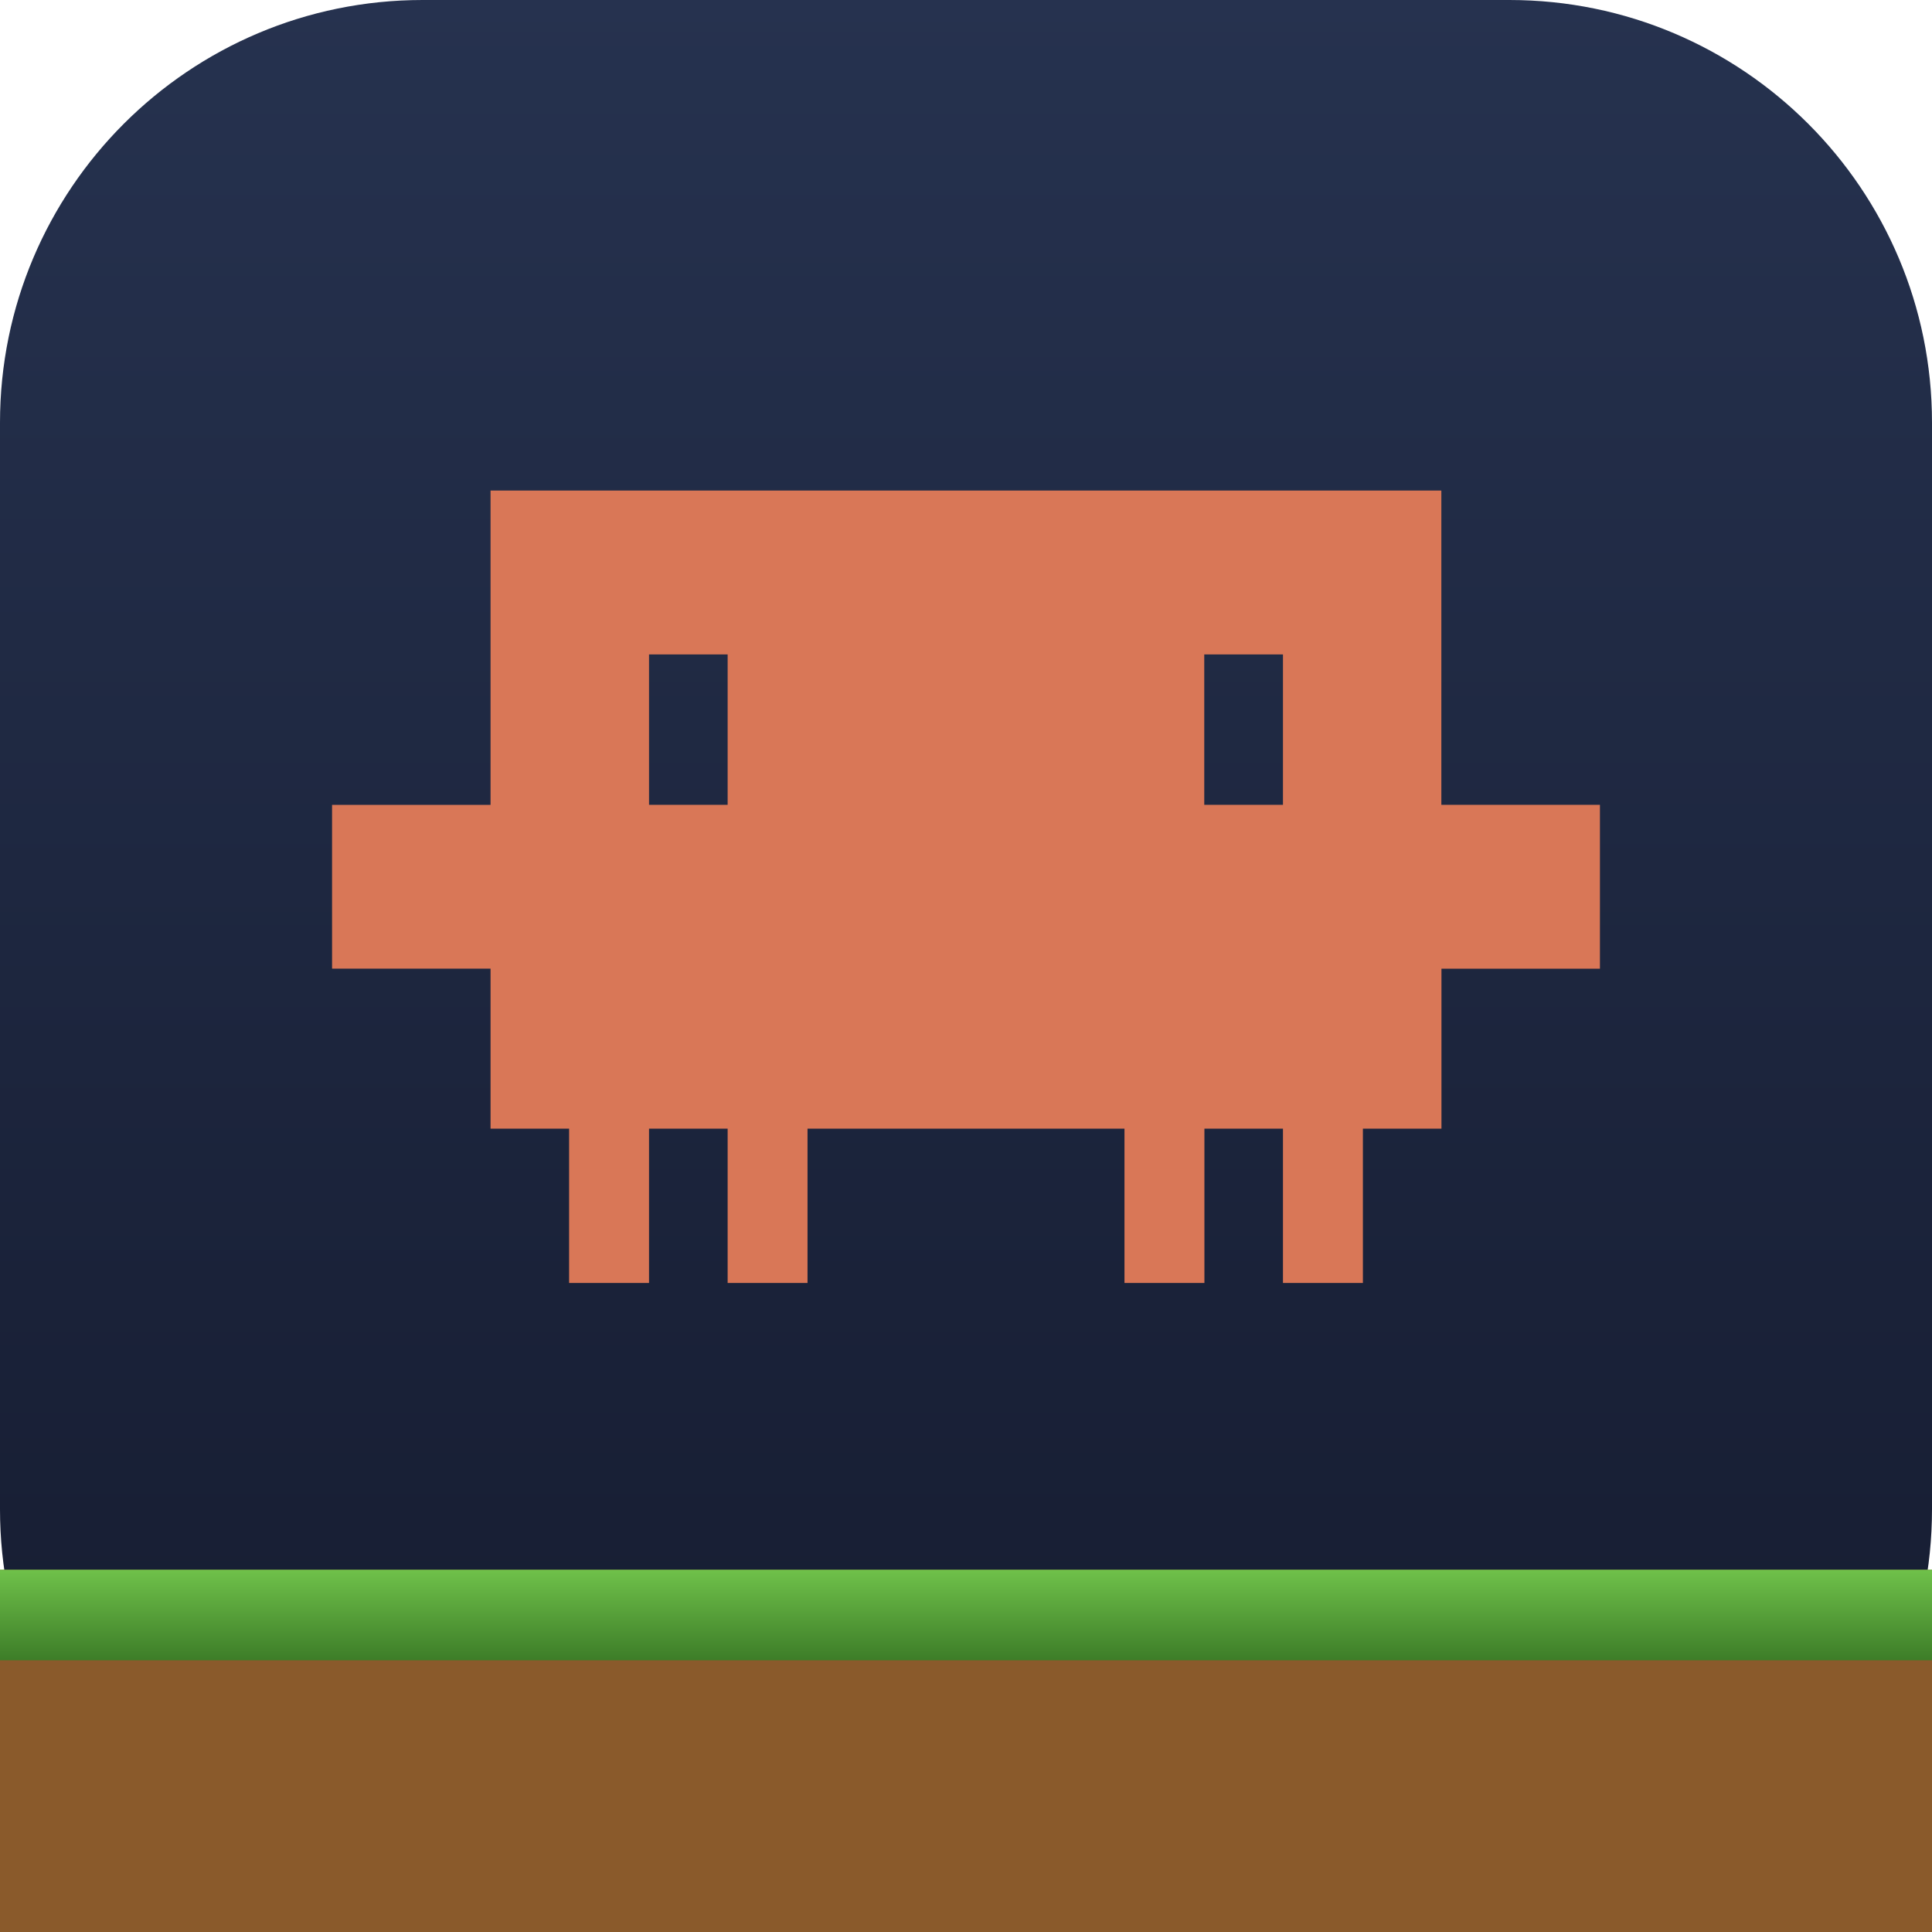
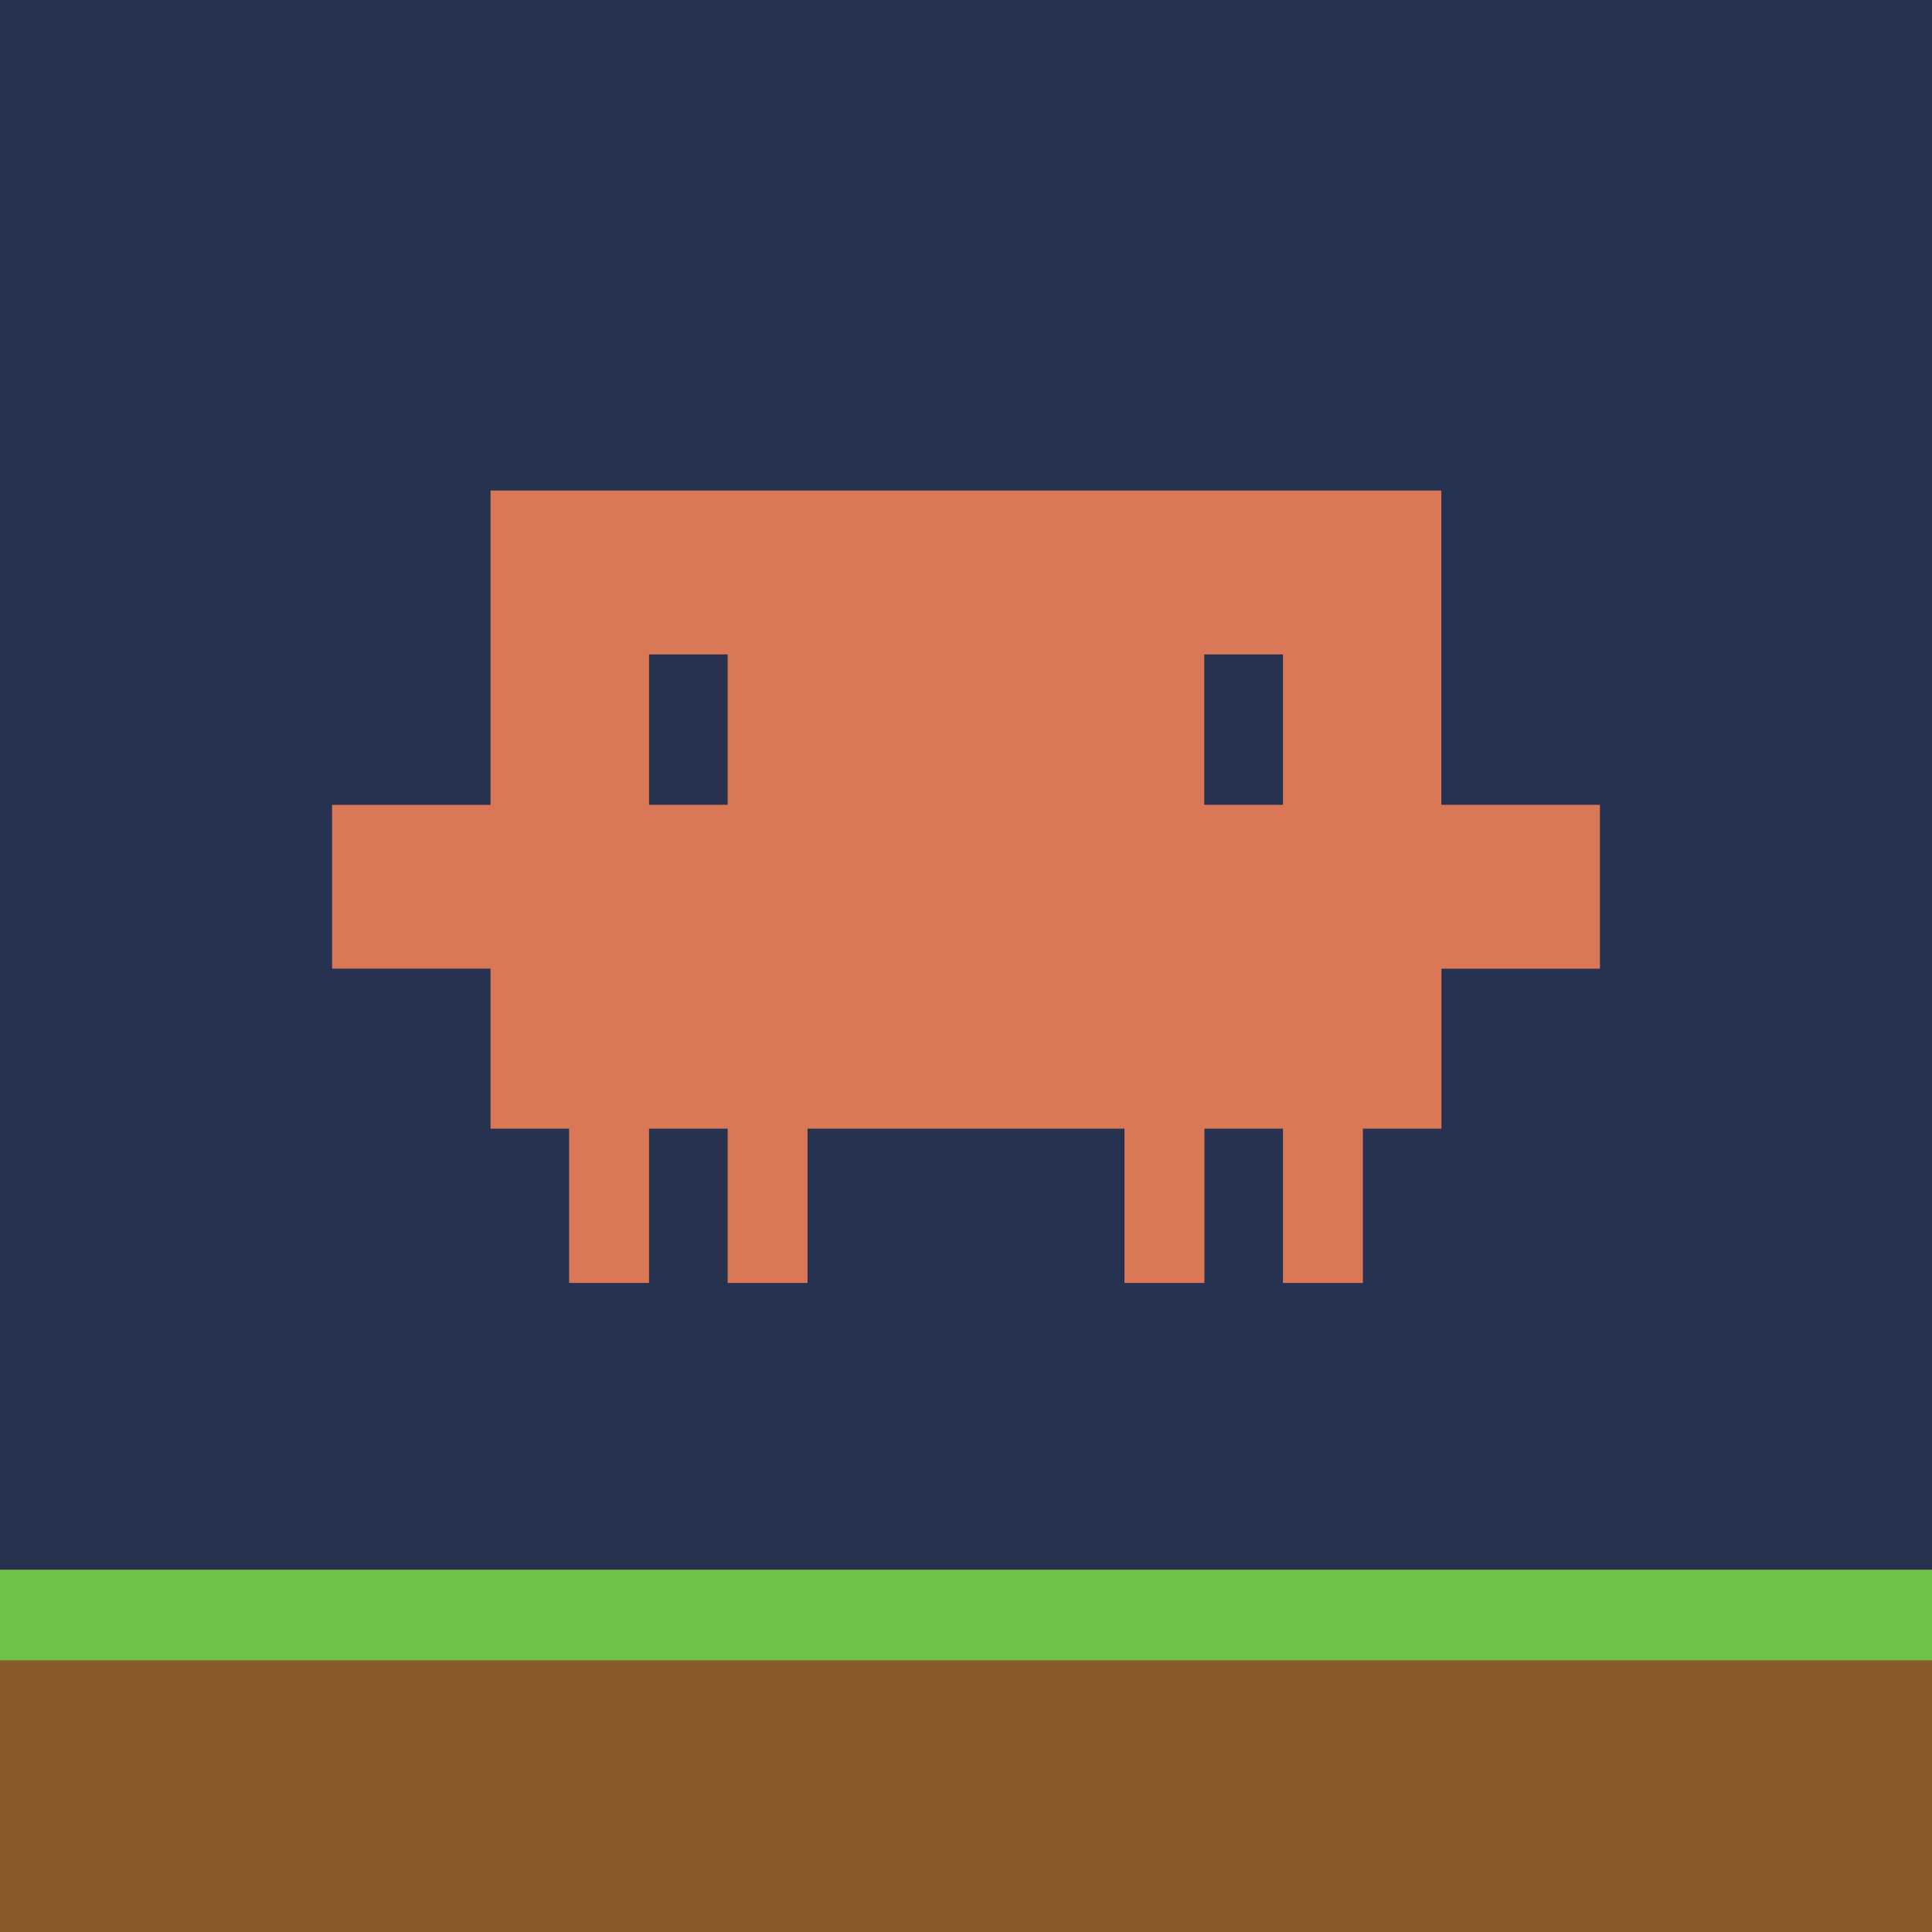
<svg xmlns="http://www.w3.org/2000/svg" viewBox="0 0 256 256">
-   <defs>
-     <linearGradient id="bg" x1="0" y1="0" x2="0" y2="1">
-       <stop offset="0%" stop-color="#26324f" />
-       <stop offset="100%" stop-color="#141a2e" />
-     </linearGradient>
-     <linearGradient id="grass" x1="0" y1="0" x2="0" y2="1">
-       <stop offset="0%" stop-color="#6fc14a" />
-       <stop offset="100%" stop-color="#3d7d28" />
-     </linearGradient>
-   </defs>
-   <rect width="256" height="256" rx="56" fill="url(#bg)" />
+   <rect width="256" height="256" fill="#26324f" />
  <rect x="0" y="208" width="256" height="48" fill="#8a5a2b" />
-   <rect x="0" y="208" width="256" height="12" fill="url(#grass)" />
-   <g transform="translate(44 30) scale(7)">
-     <path d="M20.998 10.949H24v3.102h-3v3.028h-1.487V20H18v-2.921h-1.487V20H15v-2.921H9V20H7.488v-2.921H6V20H4.487v-2.921H3V14.05H0V10.95h3V5h17.998v5.949zM6 10.949h1.488V8.102H6v2.847zm10.51 0H18V8.102h-1.49v2.847z" fill="#D97757" fill-rule="evenodd" clip-rule="evenodd" />
-   </g>
+   <rect x="0" y="208" width="256" height="12" fill="#6fc14a" />
+   <path d="M190.986 106.643 H212 v21.714 h-21 v21.196 h-10.409 V170 H170 v-20.447 h-10.409 V170 H149 v-20.447 H107 V170 H96.416 v-20.447 H86 V170 H75.409 v-20.447 H65 V128.35 H44 V106.65 h21 V65 h125.986 v41.643 z M86 106.643 h10.416 V86.714 H86 v19.929 z m73.57 0 H170 V86.714 h-10.43 v19.929 z" fill="#D97757" fill-rule="evenodd" clip-rule="evenodd" />
</svg>
